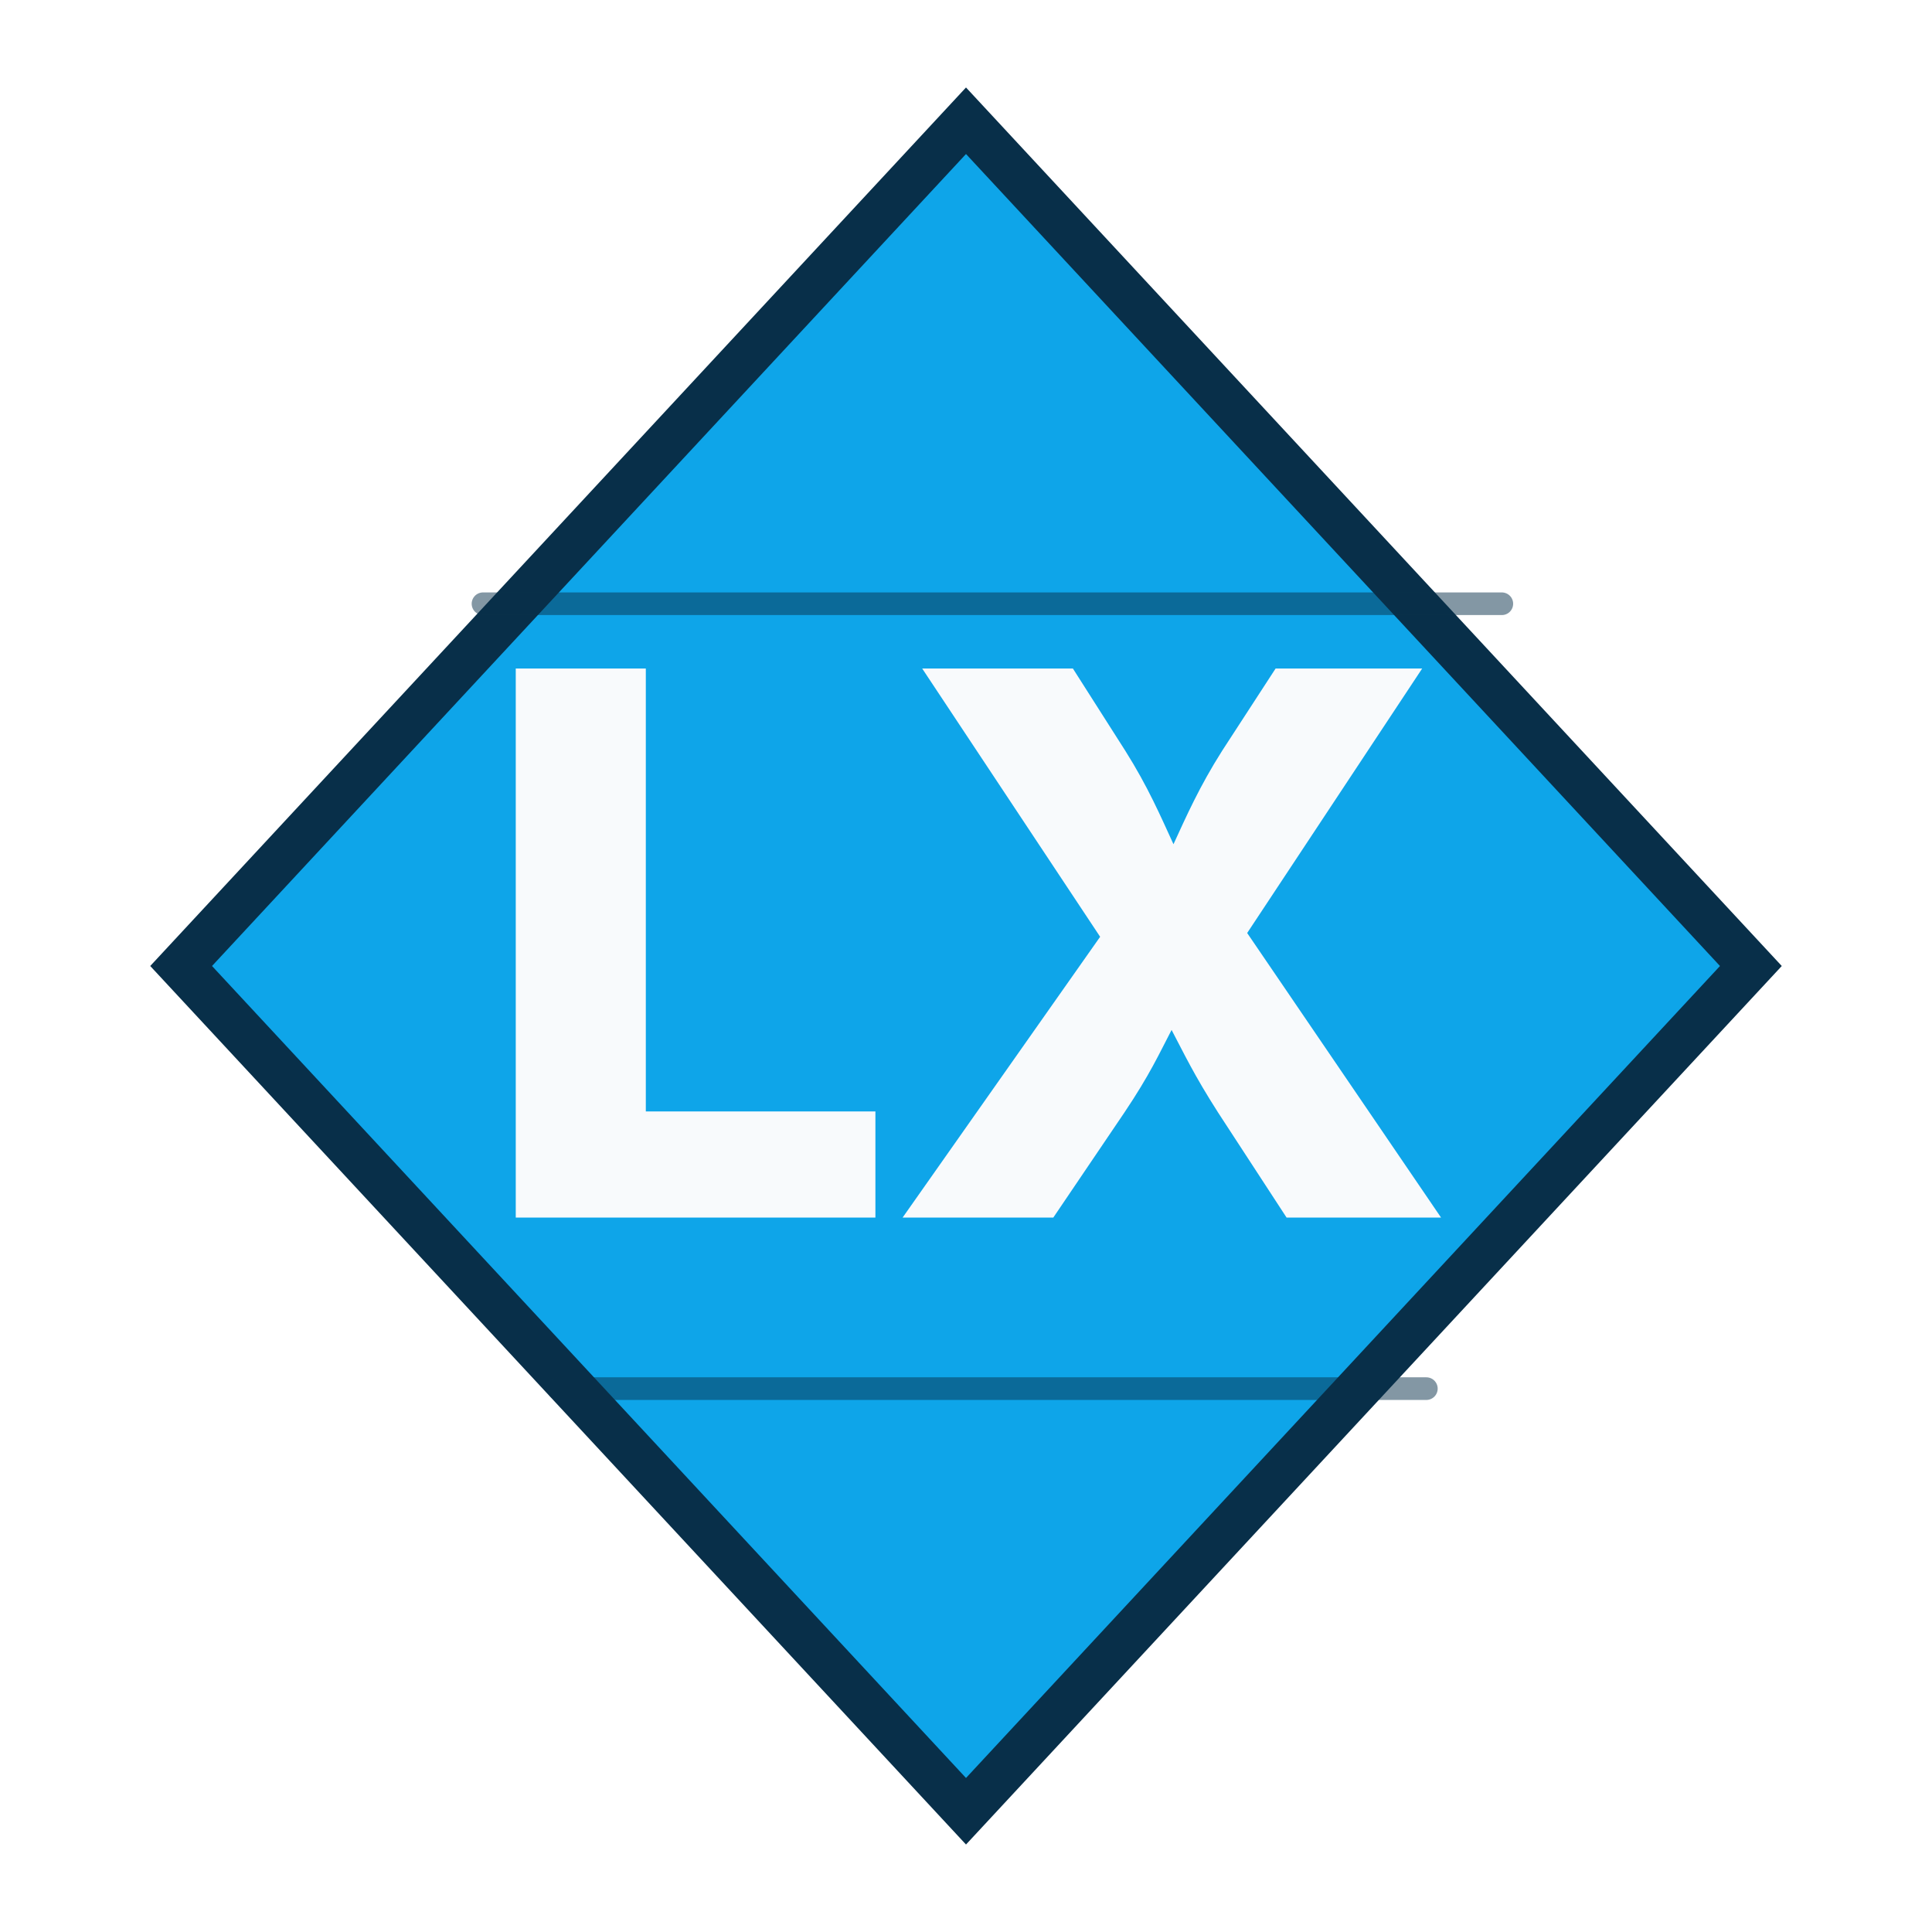
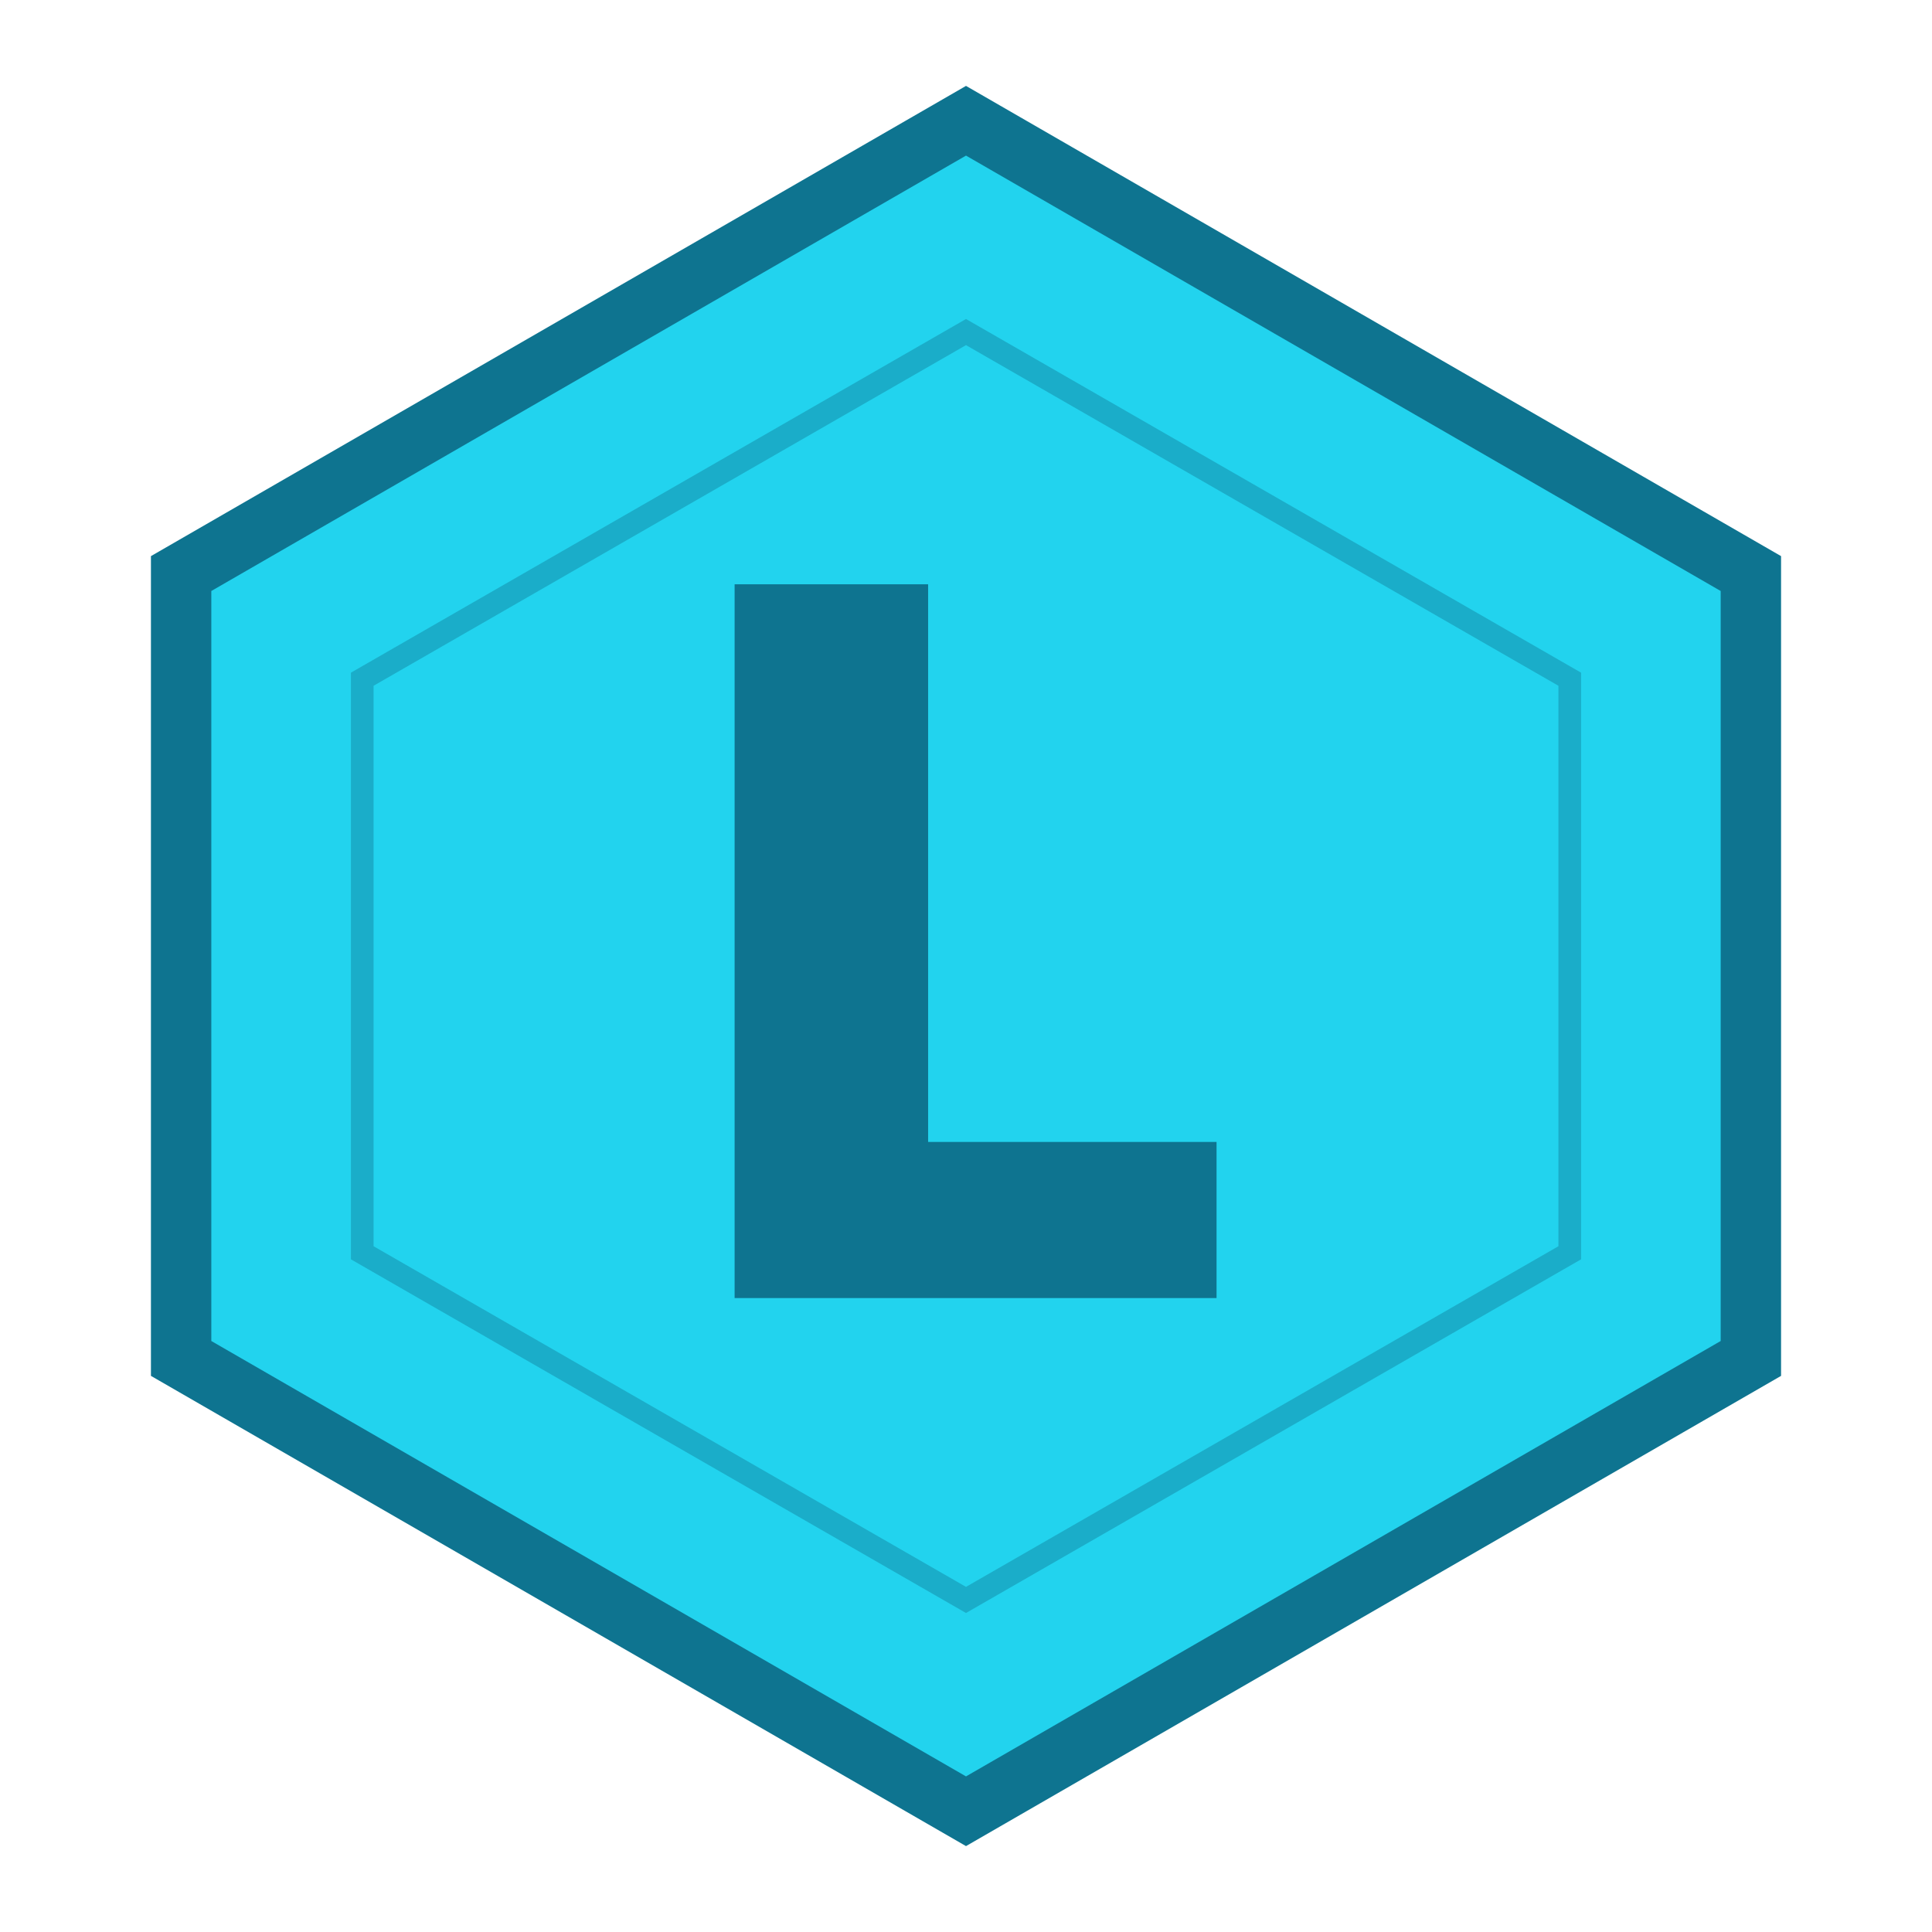
<svg xmlns="http://www.w3.org/2000/svg" viewBox="0 0 256 256" width="256" height="256" role="img" aria-label="lox xojutos logo">
-   <polygon points="128,16 232,128 128,240 24,128" fill="#0EA5E9" stroke="#082F49" stroke-width="6" />
-   <line x1="64" y1="80" x2="199" y2="80" stroke="#082F49" stroke-width="3" stroke-linecap="round" opacity="0.5" />
-   <line x1="74" y1="184" x2="189" y2="184" stroke="#082F49" stroke-width="3" stroke-linecap="round" opacity="0.5" />
-   <text x="128" y="161.333" text-anchor="middle" font-family="Inter, Arial, sans-serif" font-weight="800" font-size="100" fill="#F8FAFC" letter-spacing="-2">LX</text>
+   <polygon points="128,16 232,76 232,180 128,240 24,180 24,76" fill="#22D3EE" stroke="#0E7490" stroke-width="8" />
+   <polygon points="128,44 208,90 208,166 128,212 48,166 48,90" fill="none" stroke="#0E7490" stroke-width="3" opacity="0.4" />
+   <text x="128" y="172" text-anchor="middle" font-family="Inter, Arial, sans-serif" font-weight="900" font-size="130" fill="#0E7490" letter-spacing="-4">L</text>
</svg>
